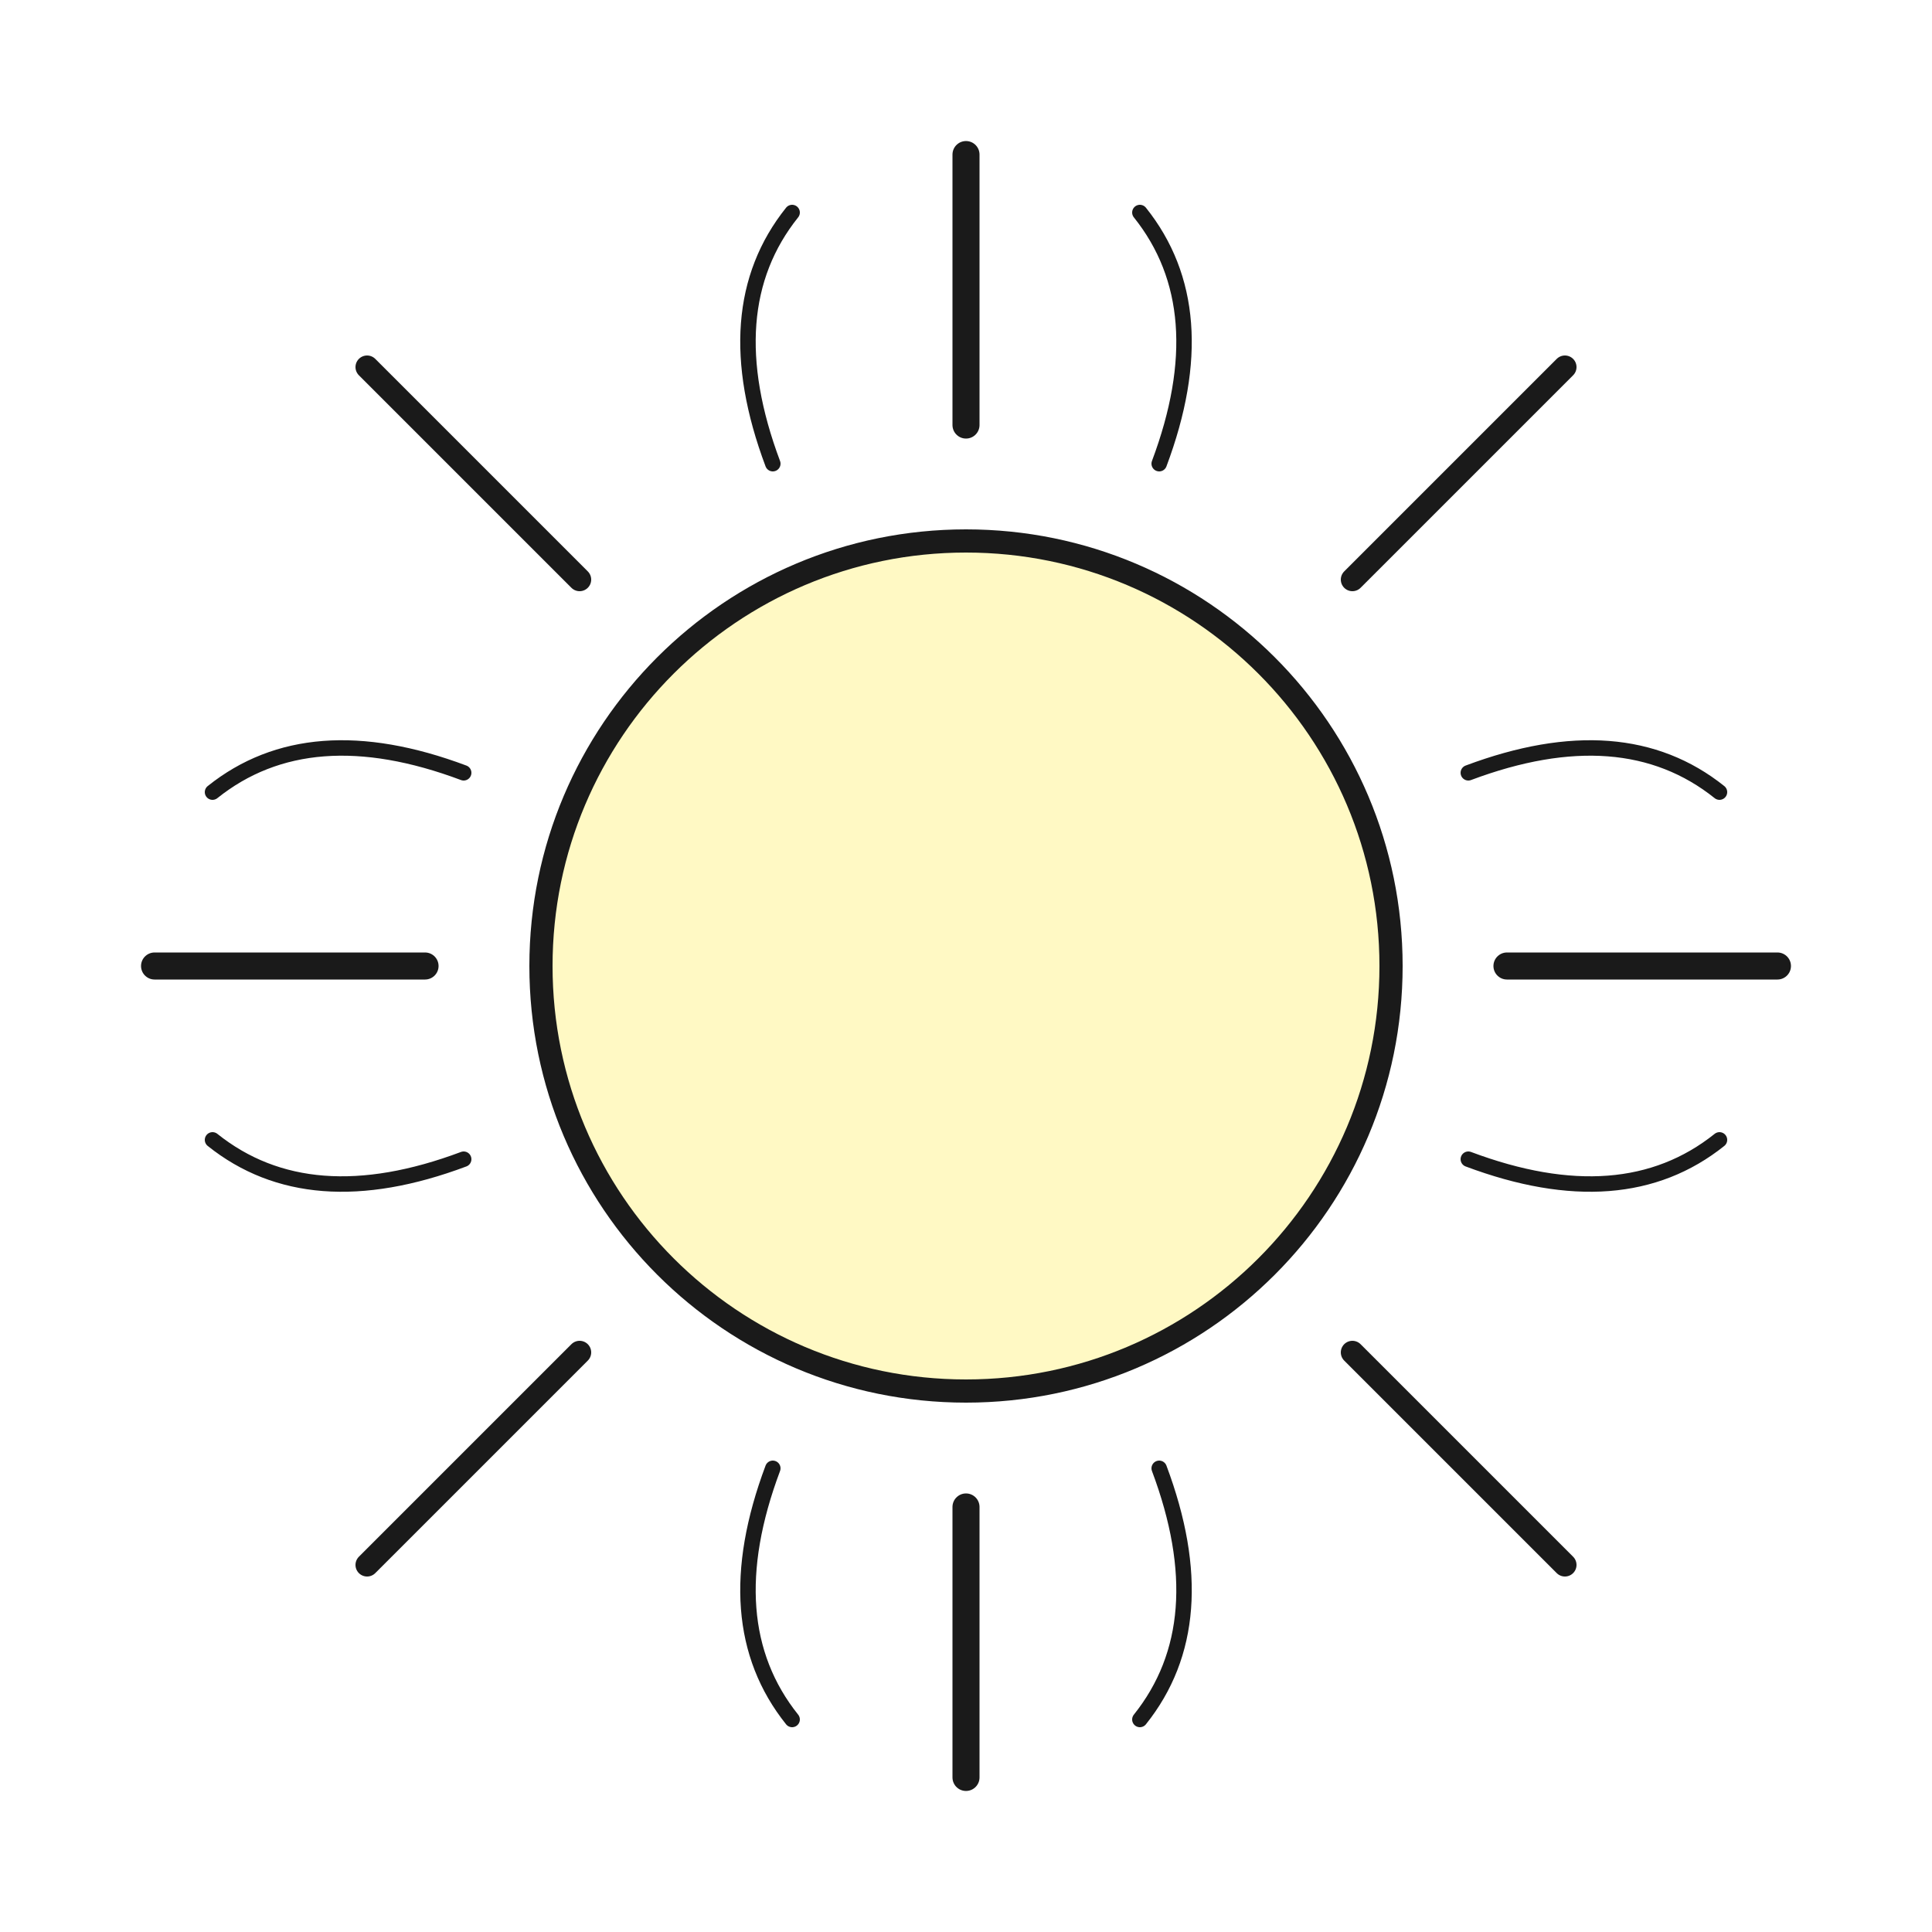
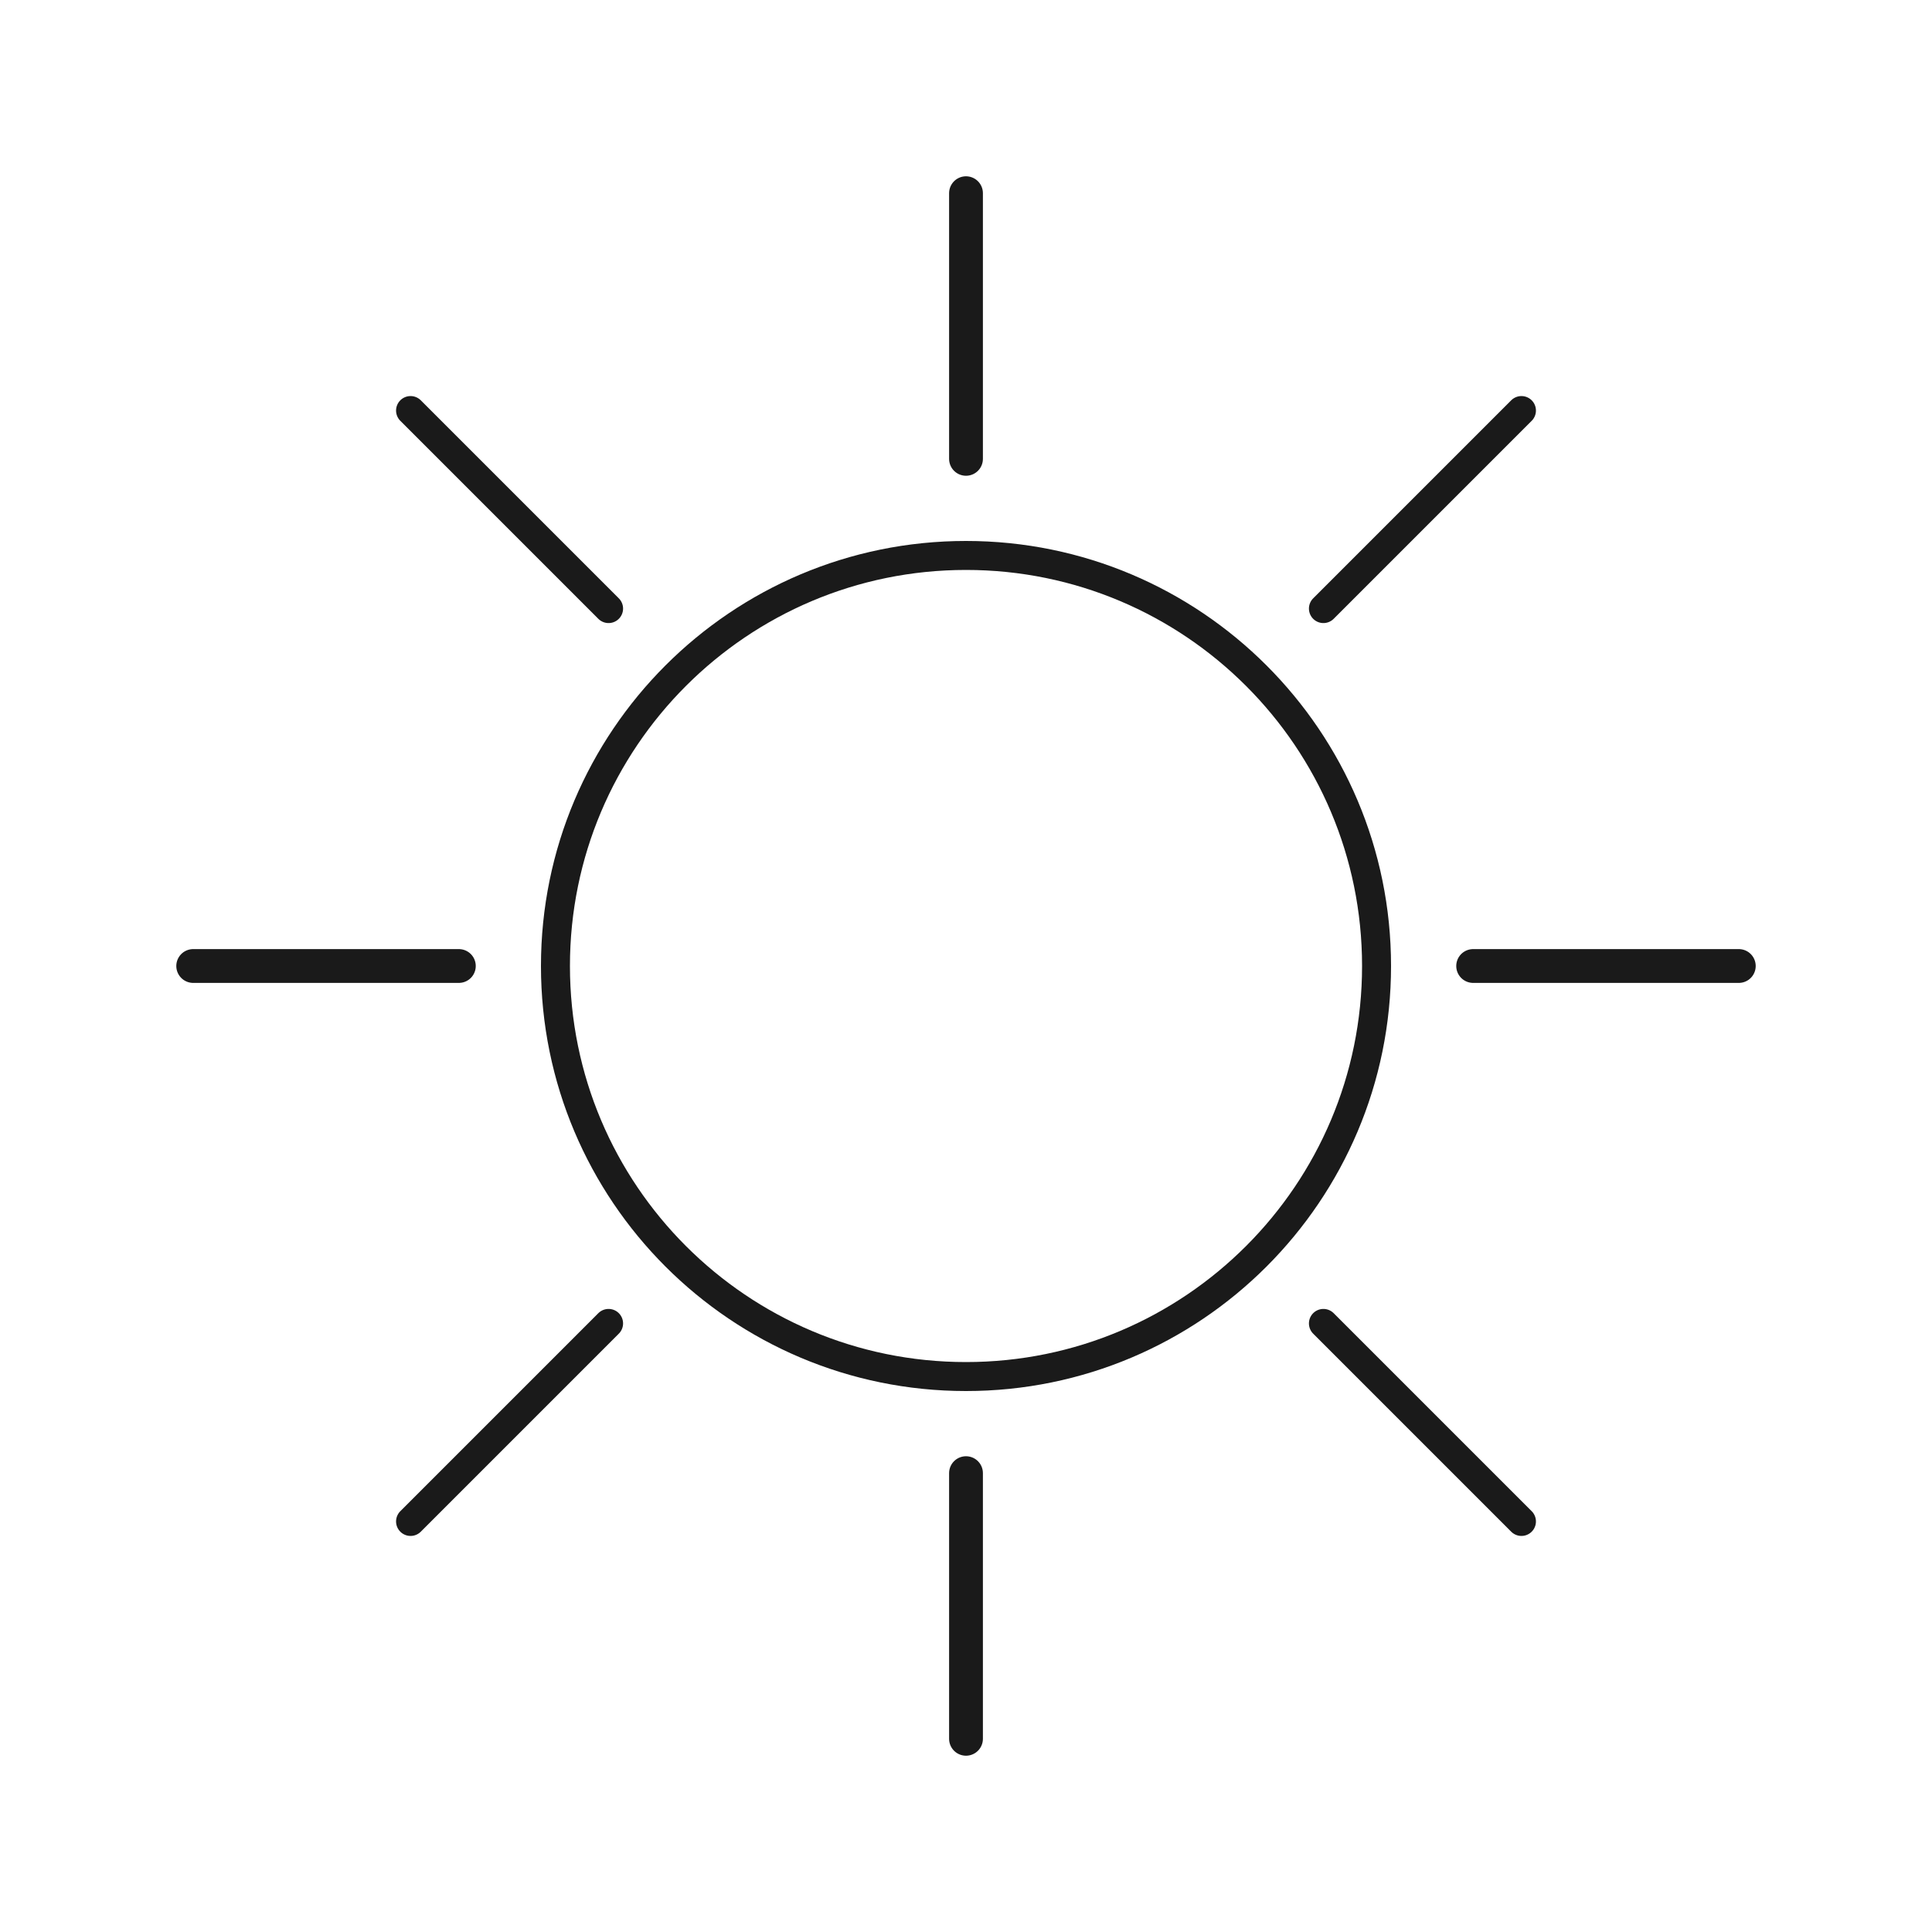
- <svg xmlns="http://www.w3.org/2000/svg" viewBox="0 0 500 500" width="100%" height="100%">
+ <svg xmlns="http://www.w3.org/2000/svg" viewBox="0 0 400 400" width="100%" height="100%">
  <g id="sun" stroke="#1A1A1A" stroke-width="6" stroke-linecap="round" stroke-linejoin="round" fill="none">
-     <circle cx="250" cy="250" r="110" fill="#FFF9C4" />
-     <path d="M 250 110 L 250 40" stroke-width="7" />
-     <path d="M 250 390 L 250 460" stroke-width="7" />
-     <path d="M 110 250 L 40 250" stroke-width="7" />
-     <path d="M 390 250 L 460 250" stroke-width="7" />
-     <path d="M 150 150 L 95 95" stroke-width="6" />
-     <path d="M 350 350 L 405 405" stroke-width="6" />
-     <path d="M 350 150 L 405 95" stroke-width="6" />
-     <path d="M 150 350 L 95 405" stroke-width="6" />
-     <path d="M 200 120 Q 185 80 205 55" stroke-width="4" />
-     <path d="M 300 120 Q 315 80 295 55" stroke-width="4" />
-     <path d="M 380 200 Q 420 185 445 205" stroke-width="4" />
-     <path d="M 380 300 Q 420 315 445 295" stroke-width="4" />
-     <path d="M 200 380 Q 185 420 205 445" stroke-width="4" />
-     <path d="M 300 380 Q 315 420 295 445" stroke-width="4" />
-     <path d="M 120 200 Q 80 185 55 205" stroke-width="4" />
-     <path d="M 120 300 Q 80 315 55 295" stroke-width="4" />
+     <circle cx="200" cy="200" r="85" />
+     <line x1="200" y1="95" x2="200" y2="40" stroke-width="7" />
+     <line x1="200" y1="305" x2="200" y2="360" stroke-width="7" />
+     <line x1="95" y1="200" x2="40" y2="200" stroke-width="7" />
+     <line x1="305" y1="200" x2="360" y2="200" stroke-width="7" />
+     <line x1="126" y1="126" x2="85" y2="85" stroke-width="6" />
+     <line x1="274" y1="126" x2="315" y2="85" stroke-width="6" />
+     <line x1="126" y1="274" x2="85" y2="315" stroke-width="6" />
+     <line x1="274" y1="274" x2="315" y2="315" stroke-width="6" />
+     <line x1="200" y1="80" x2="200" y2="60" stroke-width="4" />
+     <line x1="200" y1="320" x2="200" y2="340" stroke-width="4" />
+     <line x1="80" y1="200" x2="60" y2="200" stroke-width="4" />
+     <line x1="320" y1="200" x2="340" y2="200" stroke-width="4" />
  </g>
</svg>
